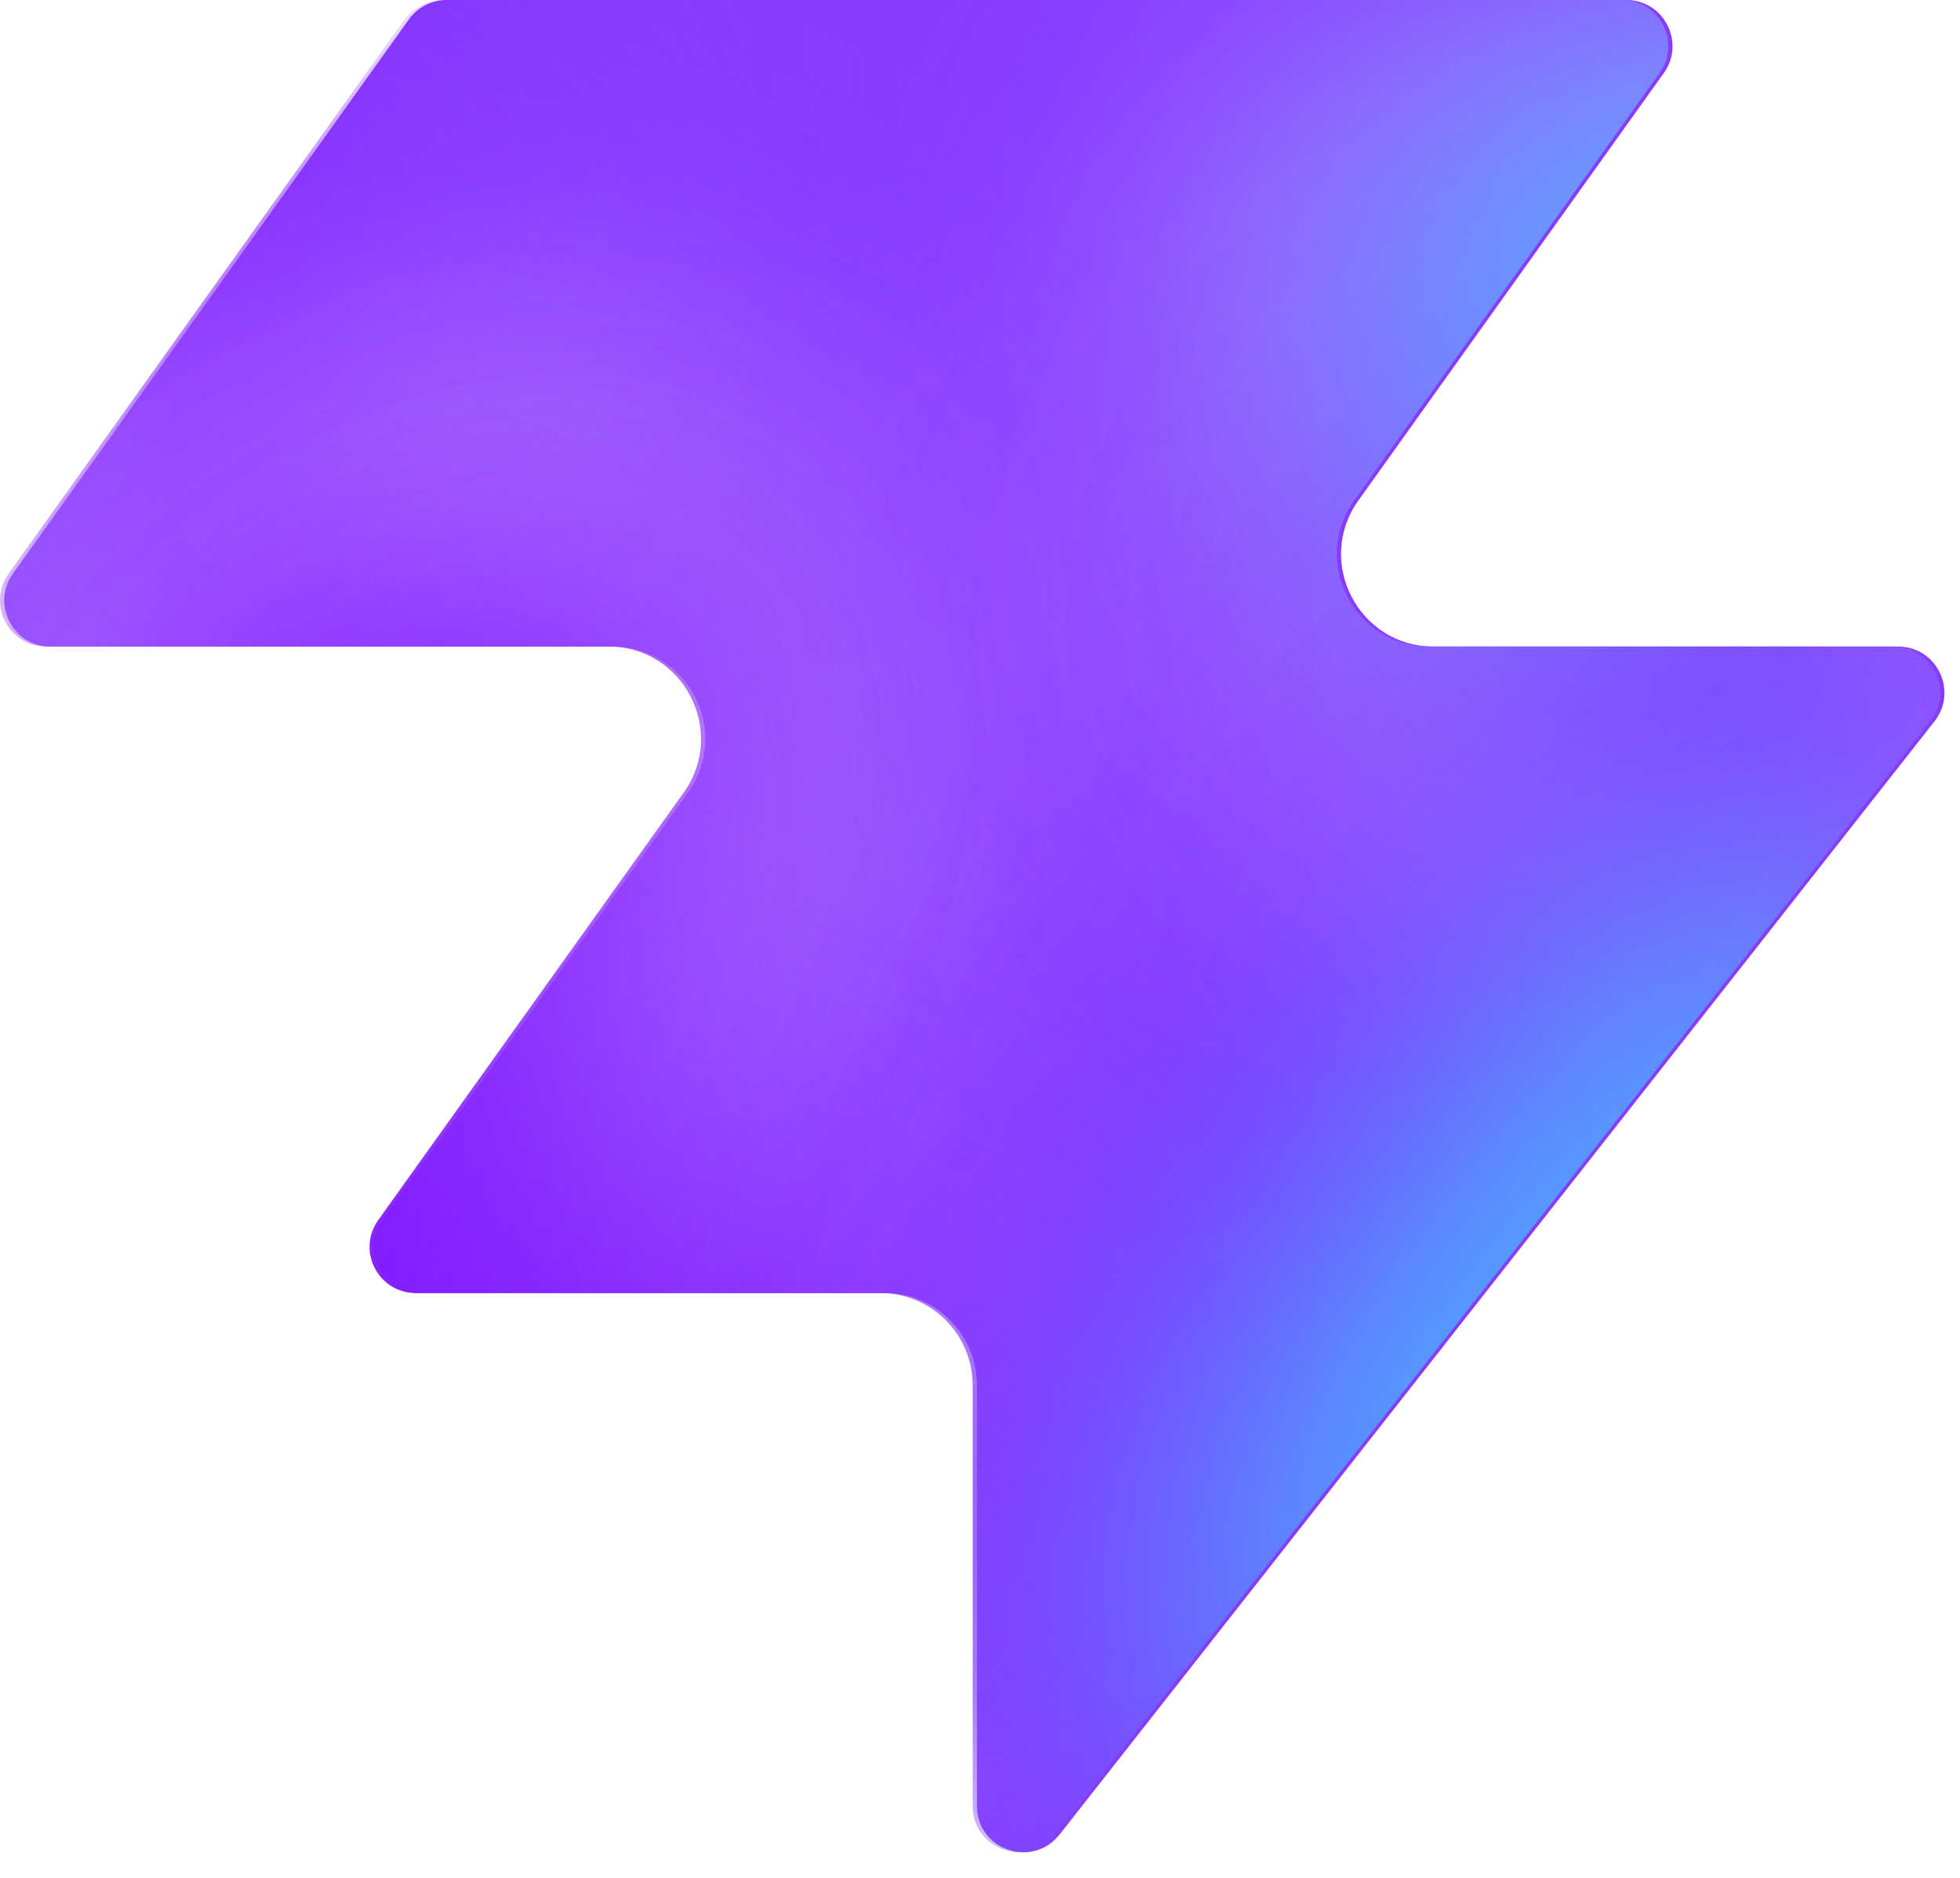
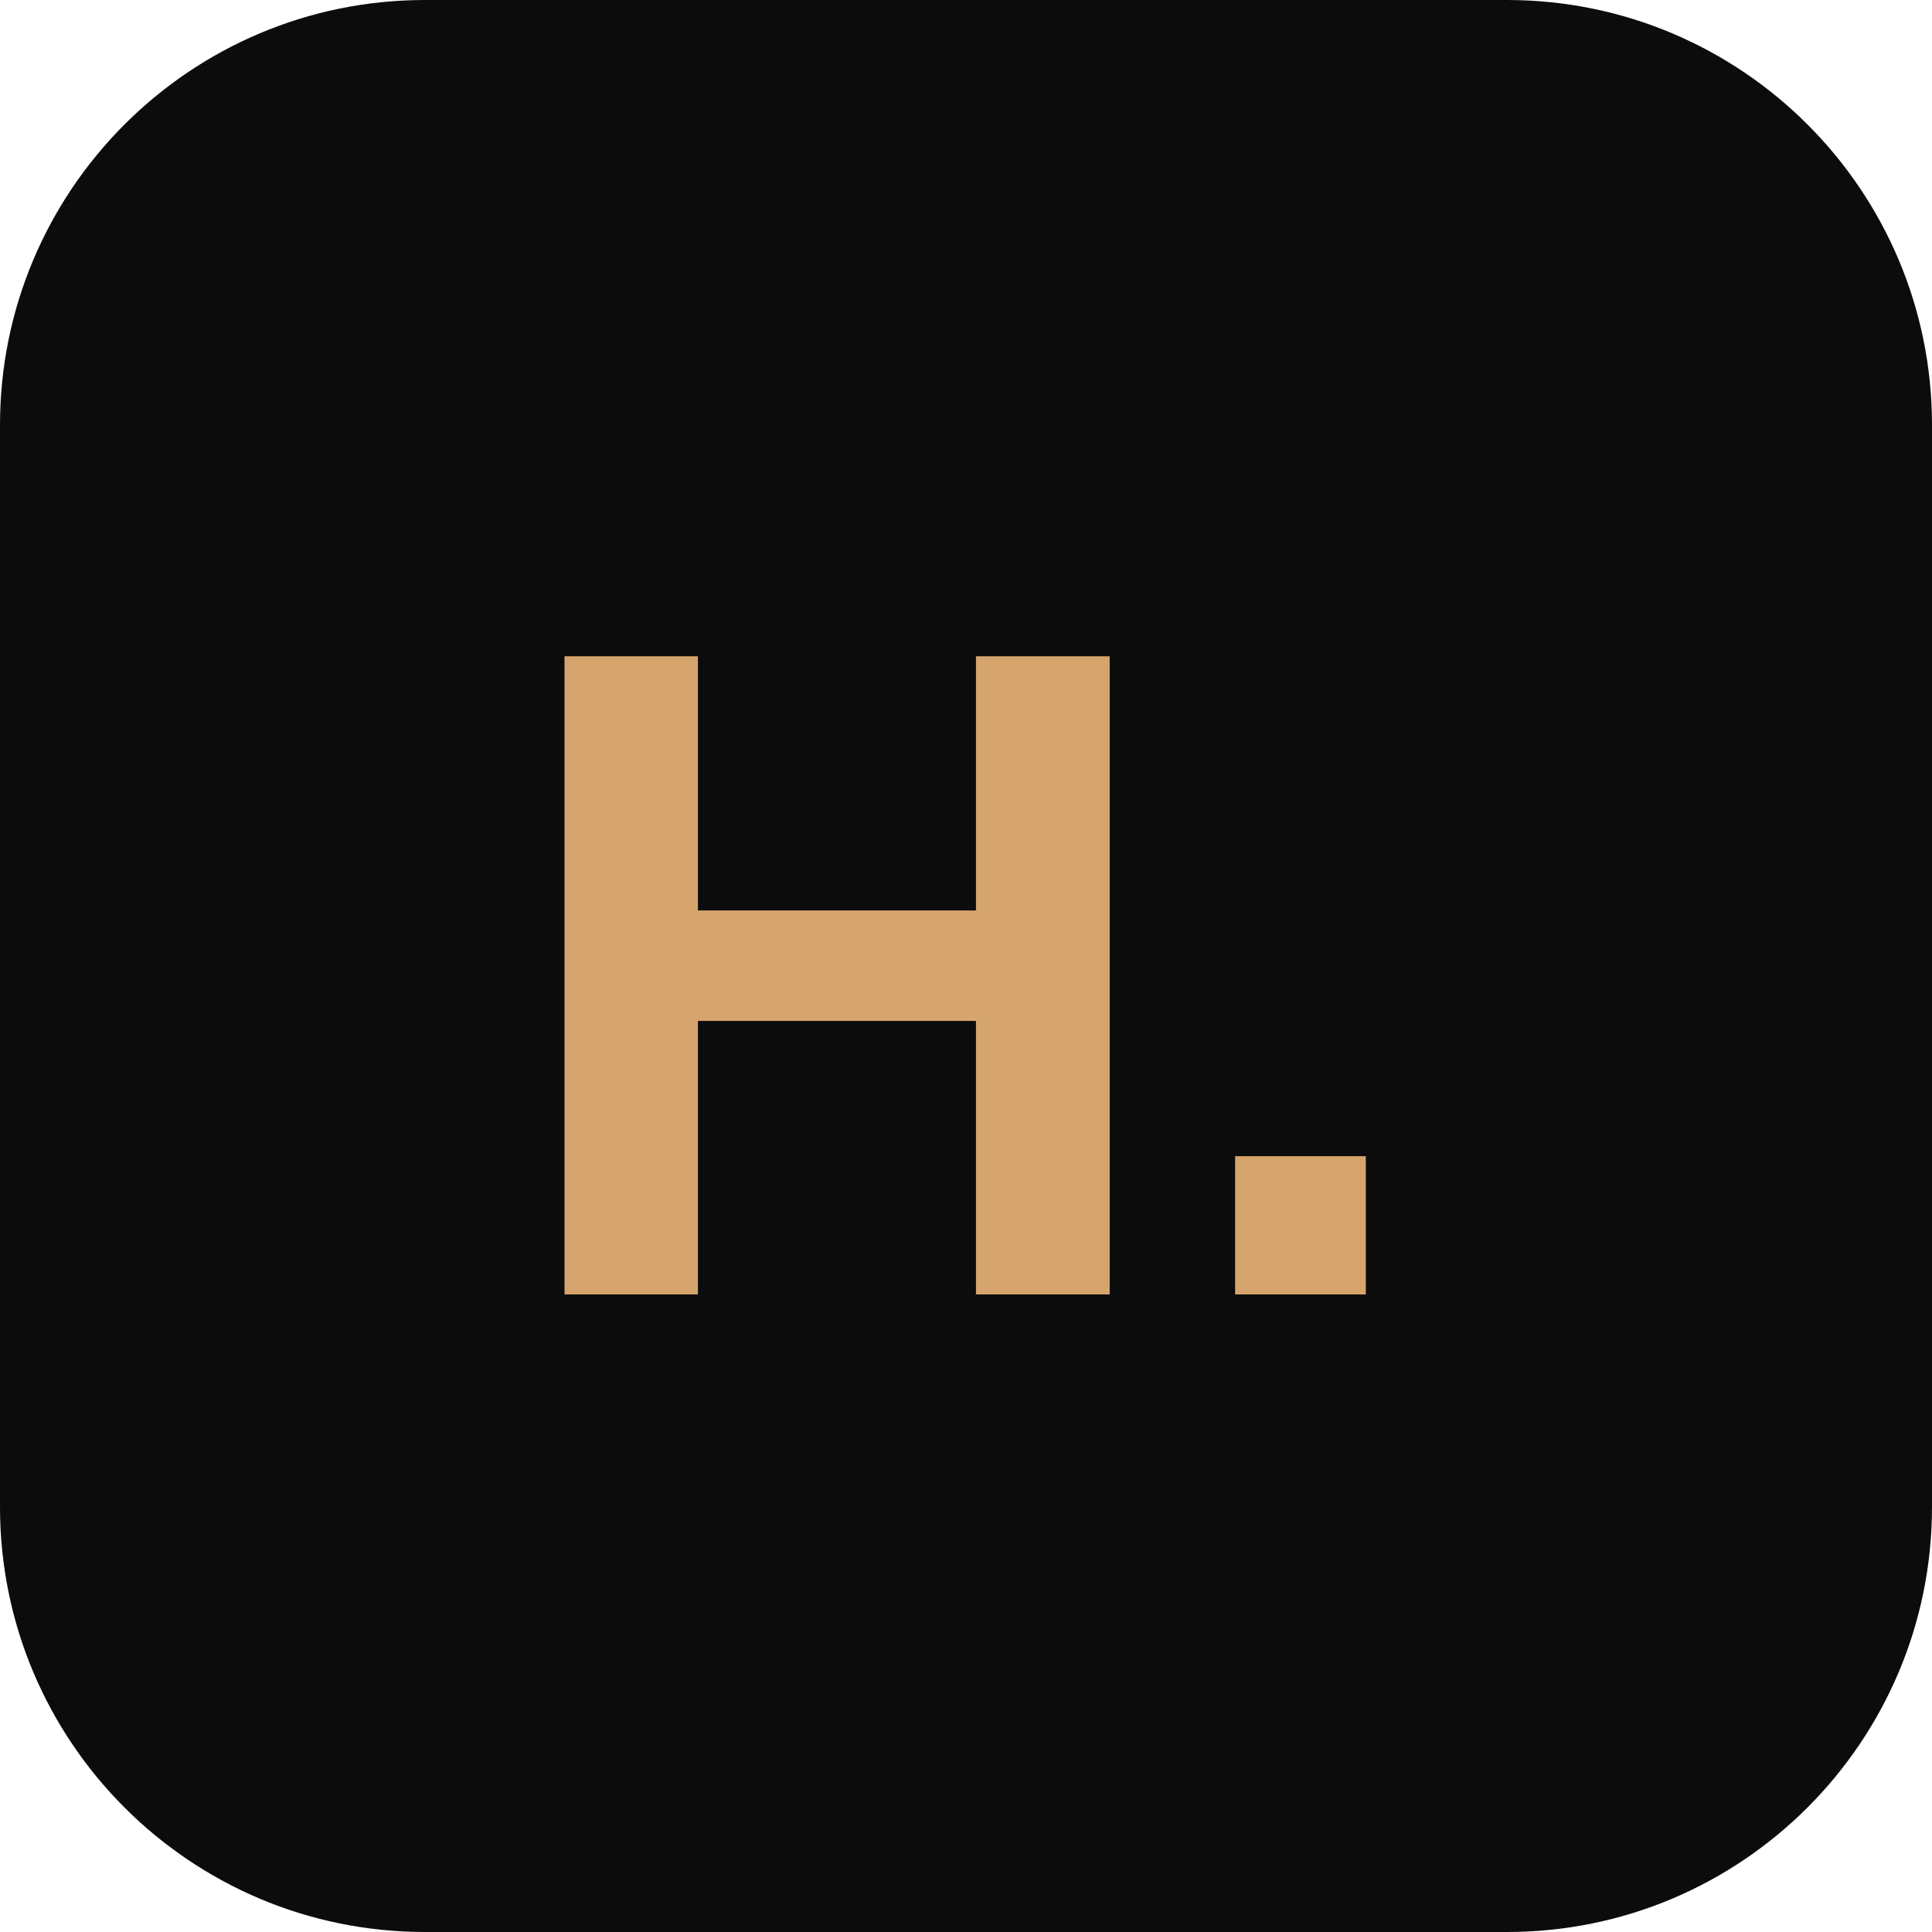
- <svg xmlns="http://www.w3.org/2000/svg" width="48" height="46" fill="none" viewBox="0 0 48 46">
-   <path fill="#863bff" d="M25.946 44.938c-.664.845-2.021.375-2.021-.698V33.937a2.26 2.26 0 0 0-2.262-2.262H10.287c-.92 0-1.456-1.04-.92-1.788l7.48-10.471c1.07-1.497 0-3.578-1.842-3.578H1.237c-.92 0-1.456-1.04-.92-1.788L10.013.474c.214-.297.556-.474.92-.474h28.894c.92 0 1.456 1.04.92 1.788l-7.48 10.471c-1.07 1.498 0 3.579 1.842 3.579h11.377c.943 0 1.473 1.088.89 1.83L25.947 44.94z" style="fill:#863bff;fill:color(display-p3 .525 .23 1);fill-opacity:1" />
-   <mask id="a" width="48" height="46" x="0" y="0" maskUnits="userSpaceOnUse" style="mask-type:alpha">
-     <path fill="#000" d="M25.842 44.938c-.664.844-2.021.375-2.021-.698V33.937a2.26 2.26 0 0 0-2.262-2.262H10.183c-.92 0-1.456-1.04-.92-1.788l7.48-10.471c1.07-1.498 0-3.579-1.842-3.579H1.133c-.92 0-1.456-1.04-.92-1.787L9.91.473c.214-.297.556-.474.92-.474h28.894c.92 0 1.456 1.04.92 1.788l-7.48 10.471c-1.07 1.498 0 3.578 1.842 3.578h11.377c.943 0 1.473 1.088.89 1.832L25.843 44.94z" style="fill:#000;fill-opacity:1" />
-   </mask>
-   <g mask="url(#a)">
-     <g filter="url(#b)">
-       <ellipse cx="5.508" cy="14.704" fill="#ede6ff" rx="5.508" ry="14.704" style="fill:#ede6ff;fill:color(display-p3 .927 .903 1);fill-opacity:1" transform="matrix(.00324 1 1 -.00324 -4.47 31.516)" />
-     </g>
-     <g filter="url(#c)">
-       <ellipse cx="10.399" cy="29.851" fill="#ede6ff" rx="10.399" ry="29.851" style="fill:#ede6ff;fill:color(display-p3 .927 .903 1);fill-opacity:1" transform="matrix(.00324 1 1 -.00324 -39.328 7.883)" />
-     </g>
-     <g filter="url(#d)">
-       <ellipse cx="5.508" cy="30.487" fill="#7e14ff" rx="5.508" ry="30.487" style="fill:#7e14ff;fill:color(display-p3 .492 .077 1);fill-opacity:1" transform="rotate(89.814 -25.913 -14.639)scale(1 -1)" />
-     </g>
-     <g filter="url(#e)">
-       <ellipse cx="5.508" cy="30.599" fill="#7e14ff" rx="5.508" ry="30.599" style="fill:#7e14ff;fill:color(display-p3 .492 .077 1);fill-opacity:1" transform="rotate(89.814 -32.644 -3.334)scale(1 -1)" />
-     </g>
-     <g filter="url(#f)">
-       <ellipse cx="5.508" cy="30.599" fill="#7e14ff" rx="5.508" ry="30.599" style="fill:#7e14ff;fill:color(display-p3 .492 .077 1);fill-opacity:1" transform="matrix(.00324 1 1 -.00324 -34.34 30.47)" />
-     </g>
-     <g filter="url(#g)">
-       <ellipse cx="14.072" cy="22.078" fill="#ede6ff" rx="14.072" ry="22.078" style="fill:#ede6ff;fill:color(display-p3 .927 .903 1);fill-opacity:1" transform="rotate(93.35 24.506 48.493)scale(-1 1)" />
-     </g>
-     <g filter="url(#h)">
-       <ellipse cx="3.47" cy="21.501" fill="#7e14ff" rx="3.47" ry="21.501" style="fill:#7e14ff;fill:color(display-p3 .492 .077 1);fill-opacity:1" transform="rotate(89.009 28.708 47.59)scale(-1 1)" />
-     </g>
-     <g filter="url(#i)">
-       <ellipse cx="3.47" cy="21.501" fill="#7e14ff" rx="3.47" ry="21.501" style="fill:#7e14ff;fill:color(display-p3 .492 .077 1);fill-opacity:1" transform="rotate(89.009 28.708 47.59)scale(-1 1)" />
-     </g>
-     <g filter="url(#j)">
-       <ellipse cx=".387" cy="8.972" fill="#7e14ff" rx="4.407" ry="29.108" style="fill:#7e14ff;fill:color(display-p3 .492 .077 1);fill-opacity:1" transform="rotate(39.51 .387 8.972)" />
-     </g>
-     <g filter="url(#k)">
-       <ellipse cx="47.523" cy="-6.092" fill="#7e14ff" rx="4.407" ry="29.108" style="fill:#7e14ff;fill:color(display-p3 .492 .077 1);fill-opacity:1" transform="rotate(37.892 47.523 -6.092)" />
-     </g>
-     <g filter="url(#l)">
-       <ellipse cx="41.412" cy="6.333" fill="#47bfff" rx="5.971" ry="9.665" style="fill:#47bfff;fill:color(display-p3 .28 .748 1);fill-opacity:1" transform="rotate(37.892 41.412 6.333)" />
-     </g>
-     <g filter="url(#m)">
-       <ellipse cx="-1.879" cy="38.332" fill="#7e14ff" rx="4.407" ry="29.108" style="fill:#7e14ff;fill:color(display-p3 .492 .077 1);fill-opacity:1" transform="rotate(37.892 -1.88 38.332)" />
-     </g>
-     <g filter="url(#n)">
-       <ellipse cx="-1.879" cy="38.332" fill="#7e14ff" rx="4.407" ry="29.108" style="fill:#7e14ff;fill:color(display-p3 .492 .077 1);fill-opacity:1" transform="rotate(37.892 -1.88 38.332)" />
-     </g>
-     <g filter="url(#o)">
-       <ellipse cx="35.651" cy="29.907" fill="#7e14ff" rx="4.407" ry="29.108" style="fill:#7e14ff;fill:color(display-p3 .492 .077 1);fill-opacity:1" transform="rotate(37.892 35.651 29.907)" />
-     </g>
-     <g filter="url(#p)">
-       <ellipse cx="38.418" cy="32.4" fill="#47bfff" rx="5.971" ry="15.297" style="fill:#47bfff;fill:color(display-p3 .28 .748 1);fill-opacity:1" transform="rotate(37.892 38.418 32.4)" />
-     </g>
-   </g>
-   <defs>
-     <filter id="b" width="60.045" height="41.654" x="-19.77" y="16.149" color-interpolation-filters="sRGB" filterUnits="userSpaceOnUse">
-       <feFlood flood-opacity="0" result="BackgroundImageFix" />
-       <feBlend in="SourceGraphic" in2="BackgroundImageFix" result="shape" />
-       <feGaussianBlur result="effect1_foregroundBlur_2002_17158" stdDeviation="7.659" />
-     </filter>
-     <filter id="c" width="90.34" height="51.437" x="-54.613" y="-7.533" color-interpolation-filters="sRGB" filterUnits="userSpaceOnUse">
-       <feFlood flood-opacity="0" result="BackgroundImageFix" />
-       <feBlend in="SourceGraphic" in2="BackgroundImageFix" result="shape" />
-       <feGaussianBlur result="effect1_foregroundBlur_2002_17158" stdDeviation="7.659" />
-     </filter>
-     <filter id="d" width="79.355" height="29.4" x="-49.64" y="2.03" color-interpolation-filters="sRGB" filterUnits="userSpaceOnUse">
-       <feFlood flood-opacity="0" result="BackgroundImageFix" />
-       <feBlend in="SourceGraphic" in2="BackgroundImageFix" result="shape" />
-       <feGaussianBlur result="effect1_foregroundBlur_2002_17158" stdDeviation="4.596" />
-     </filter>
-     <filter id="e" width="79.579" height="29.4" x="-45.045" y="20.029" color-interpolation-filters="sRGB" filterUnits="userSpaceOnUse">
-       <feFlood flood-opacity="0" result="BackgroundImageFix" />
-       <feBlend in="SourceGraphic" in2="BackgroundImageFix" result="shape" />
-       <feGaussianBlur result="effect1_foregroundBlur_2002_17158" stdDeviation="4.596" />
-     </filter>
-     <filter id="f" width="79.579" height="29.4" x="-43.513" y="21.178" color-interpolation-filters="sRGB" filterUnits="userSpaceOnUse">
-       <feFlood flood-opacity="0" result="BackgroundImageFix" />
-       <feBlend in="SourceGraphic" in2="BackgroundImageFix" result="shape" />
-       <feGaussianBlur result="effect1_foregroundBlur_2002_17158" stdDeviation="4.596" />
-     </filter>
-     <filter id="g" width="74.749" height="58.852" x="15.756" y="-17.901" color-interpolation-filters="sRGB" filterUnits="userSpaceOnUse">
-       <feFlood flood-opacity="0" result="BackgroundImageFix" />
-       <feBlend in="SourceGraphic" in2="BackgroundImageFix" result="shape" />
-       <feGaussianBlur result="effect1_foregroundBlur_2002_17158" stdDeviation="7.659" />
-     </filter>
-     <filter id="h" width="61.377" height="25.362" x="23.548" y="2.284" color-interpolation-filters="sRGB" filterUnits="userSpaceOnUse">
-       <feFlood flood-opacity="0" result="BackgroundImageFix" />
-       <feBlend in="SourceGraphic" in2="BackgroundImageFix" result="shape" />
-       <feGaussianBlur result="effect1_foregroundBlur_2002_17158" stdDeviation="4.596" />
-     </filter>
-     <filter id="i" width="61.377" height="25.362" x="23.548" y="2.284" color-interpolation-filters="sRGB" filterUnits="userSpaceOnUse">
-       <feFlood flood-opacity="0" result="BackgroundImageFix" />
-       <feBlend in="SourceGraphic" in2="BackgroundImageFix" result="shape" />
-       <feGaussianBlur result="effect1_foregroundBlur_2002_17158" stdDeviation="4.596" />
-     </filter>
-     <filter id="j" width="56.045" height="63.649" x="-27.636" y="-22.853" color-interpolation-filters="sRGB" filterUnits="userSpaceOnUse">
-       <feFlood flood-opacity="0" result="BackgroundImageFix" />
-       <feBlend in="SourceGraphic" in2="BackgroundImageFix" result="shape" />
-       <feGaussianBlur result="effect1_foregroundBlur_2002_17158" stdDeviation="4.596" />
-     </filter>
-     <filter id="k" width="54.814" height="64.646" x="20.116" y="-38.415" color-interpolation-filters="sRGB" filterUnits="userSpaceOnUse">
-       <feFlood flood-opacity="0" result="BackgroundImageFix" />
-       <feBlend in="SourceGraphic" in2="BackgroundImageFix" result="shape" />
-       <feGaussianBlur result="effect1_foregroundBlur_2002_17158" stdDeviation="4.596" />
-     </filter>
-     <filter id="l" width="33.541" height="35.313" x="24.641" y="-11.323" color-interpolation-filters="sRGB" filterUnits="userSpaceOnUse">
-       <feFlood flood-opacity="0" result="BackgroundImageFix" />
-       <feBlend in="SourceGraphic" in2="BackgroundImageFix" result="shape" />
-       <feGaussianBlur result="effect1_foregroundBlur_2002_17158" stdDeviation="4.596" />
-     </filter>
-     <filter id="m" width="54.814" height="64.646" x="-29.286" y="6.009" color-interpolation-filters="sRGB" filterUnits="userSpaceOnUse">
-       <feFlood flood-opacity="0" result="BackgroundImageFix" />
-       <feBlend in="SourceGraphic" in2="BackgroundImageFix" result="shape" />
-       <feGaussianBlur result="effect1_foregroundBlur_2002_17158" stdDeviation="4.596" />
-     </filter>
-     <filter id="n" width="54.814" height="64.646" x="-29.286" y="6.009" color-interpolation-filters="sRGB" filterUnits="userSpaceOnUse">
-       <feFlood flood-opacity="0" result="BackgroundImageFix" />
-       <feBlend in="SourceGraphic" in2="BackgroundImageFix" result="shape" />
-       <feGaussianBlur result="effect1_foregroundBlur_2002_17158" stdDeviation="4.596" />
-     </filter>
-     <filter id="o" width="54.814" height="64.646" x="8.244" y="-2.416" color-interpolation-filters="sRGB" filterUnits="userSpaceOnUse">
-       <feFlood flood-opacity="0" result="BackgroundImageFix" />
-       <feBlend in="SourceGraphic" in2="BackgroundImageFix" result="shape" />
-       <feGaussianBlur result="effect1_foregroundBlur_2002_17158" stdDeviation="4.596" />
-     </filter>
-     <filter id="p" width="39.409" height="43.623" x="18.713" y="10.588" color-interpolation-filters="sRGB" filterUnits="userSpaceOnUse">
-       <feFlood flood-opacity="0" result="BackgroundImageFix" />
-       <feBlend in="SourceGraphic" in2="BackgroundImageFix" result="shape" />
-       <feGaussianBlur result="effect1_foregroundBlur_2002_17158" stdDeviation="4.596" />
-     </filter>
-   </defs>
+ <svg xmlns="http://www.w3.org/2000/svg" viewBox="0 0 100 100">
+   <rect width="100" height="100" rx="22" fill="#0c0c0d" />
+   <text x="50" y="67" font-family="Arial,sans-serif" font-size="48" font-weight="bold" text-anchor="middle" fill="#d6a56d">H.</text>
</svg>
